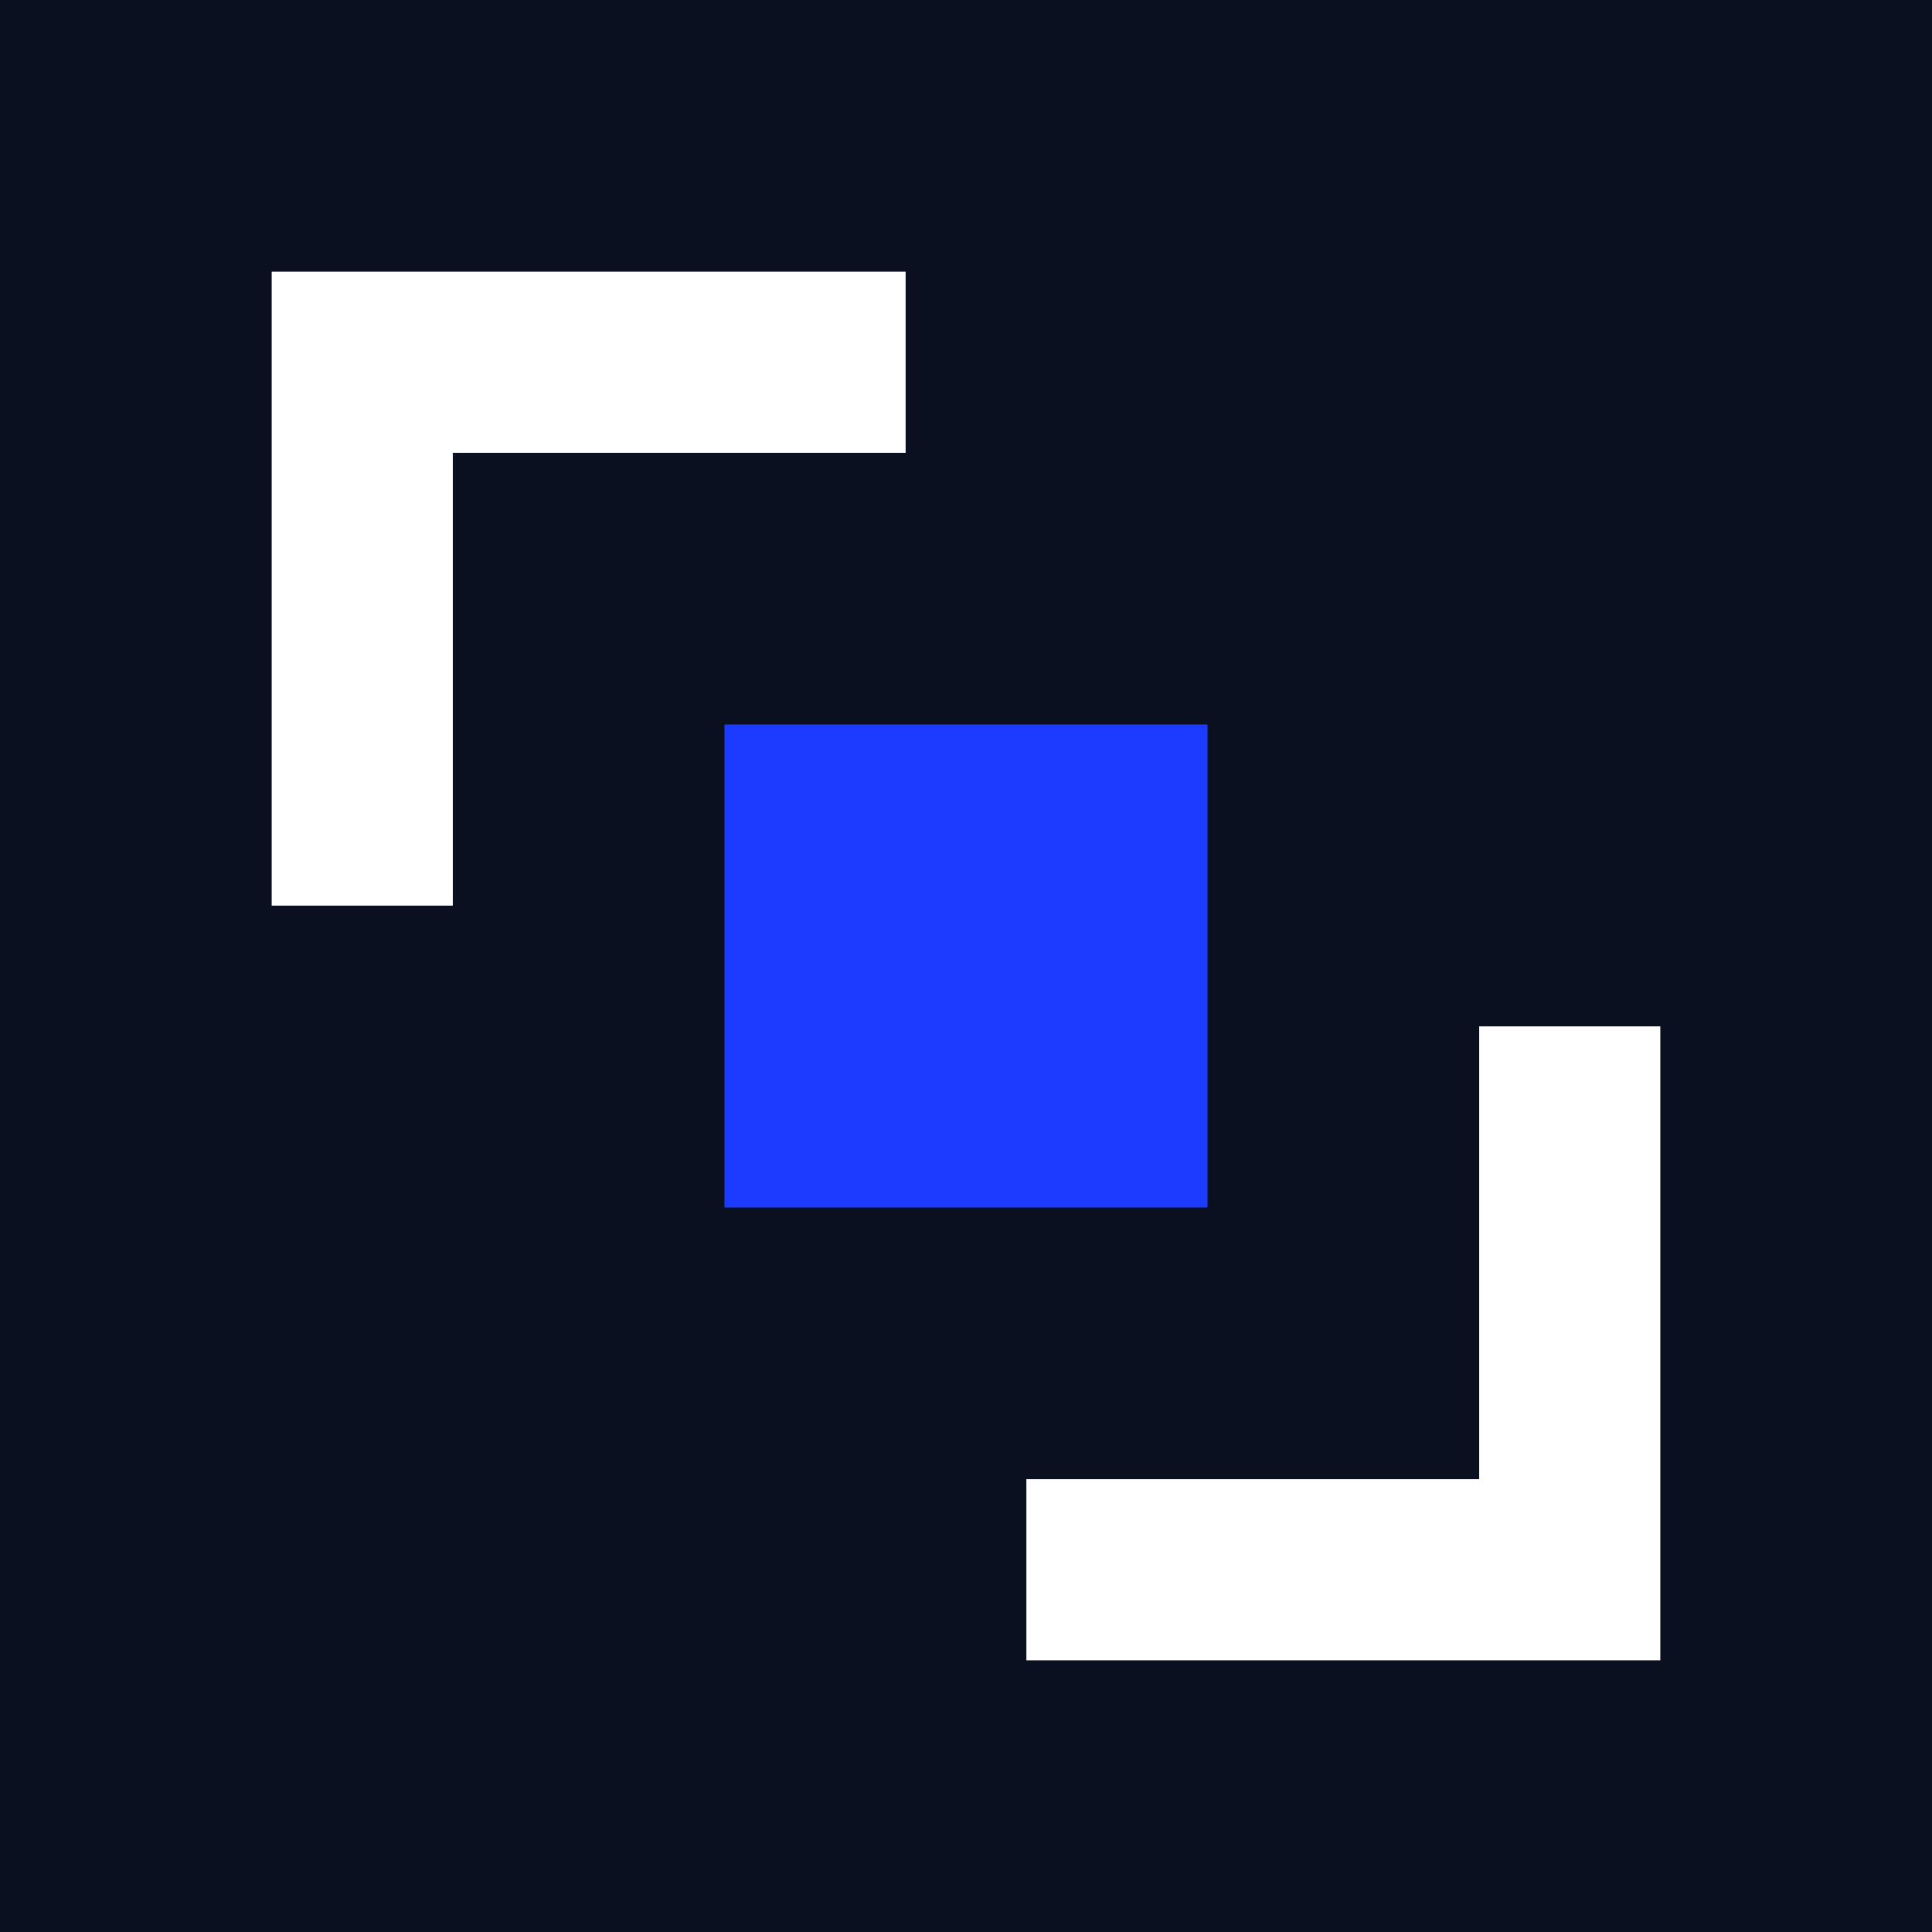
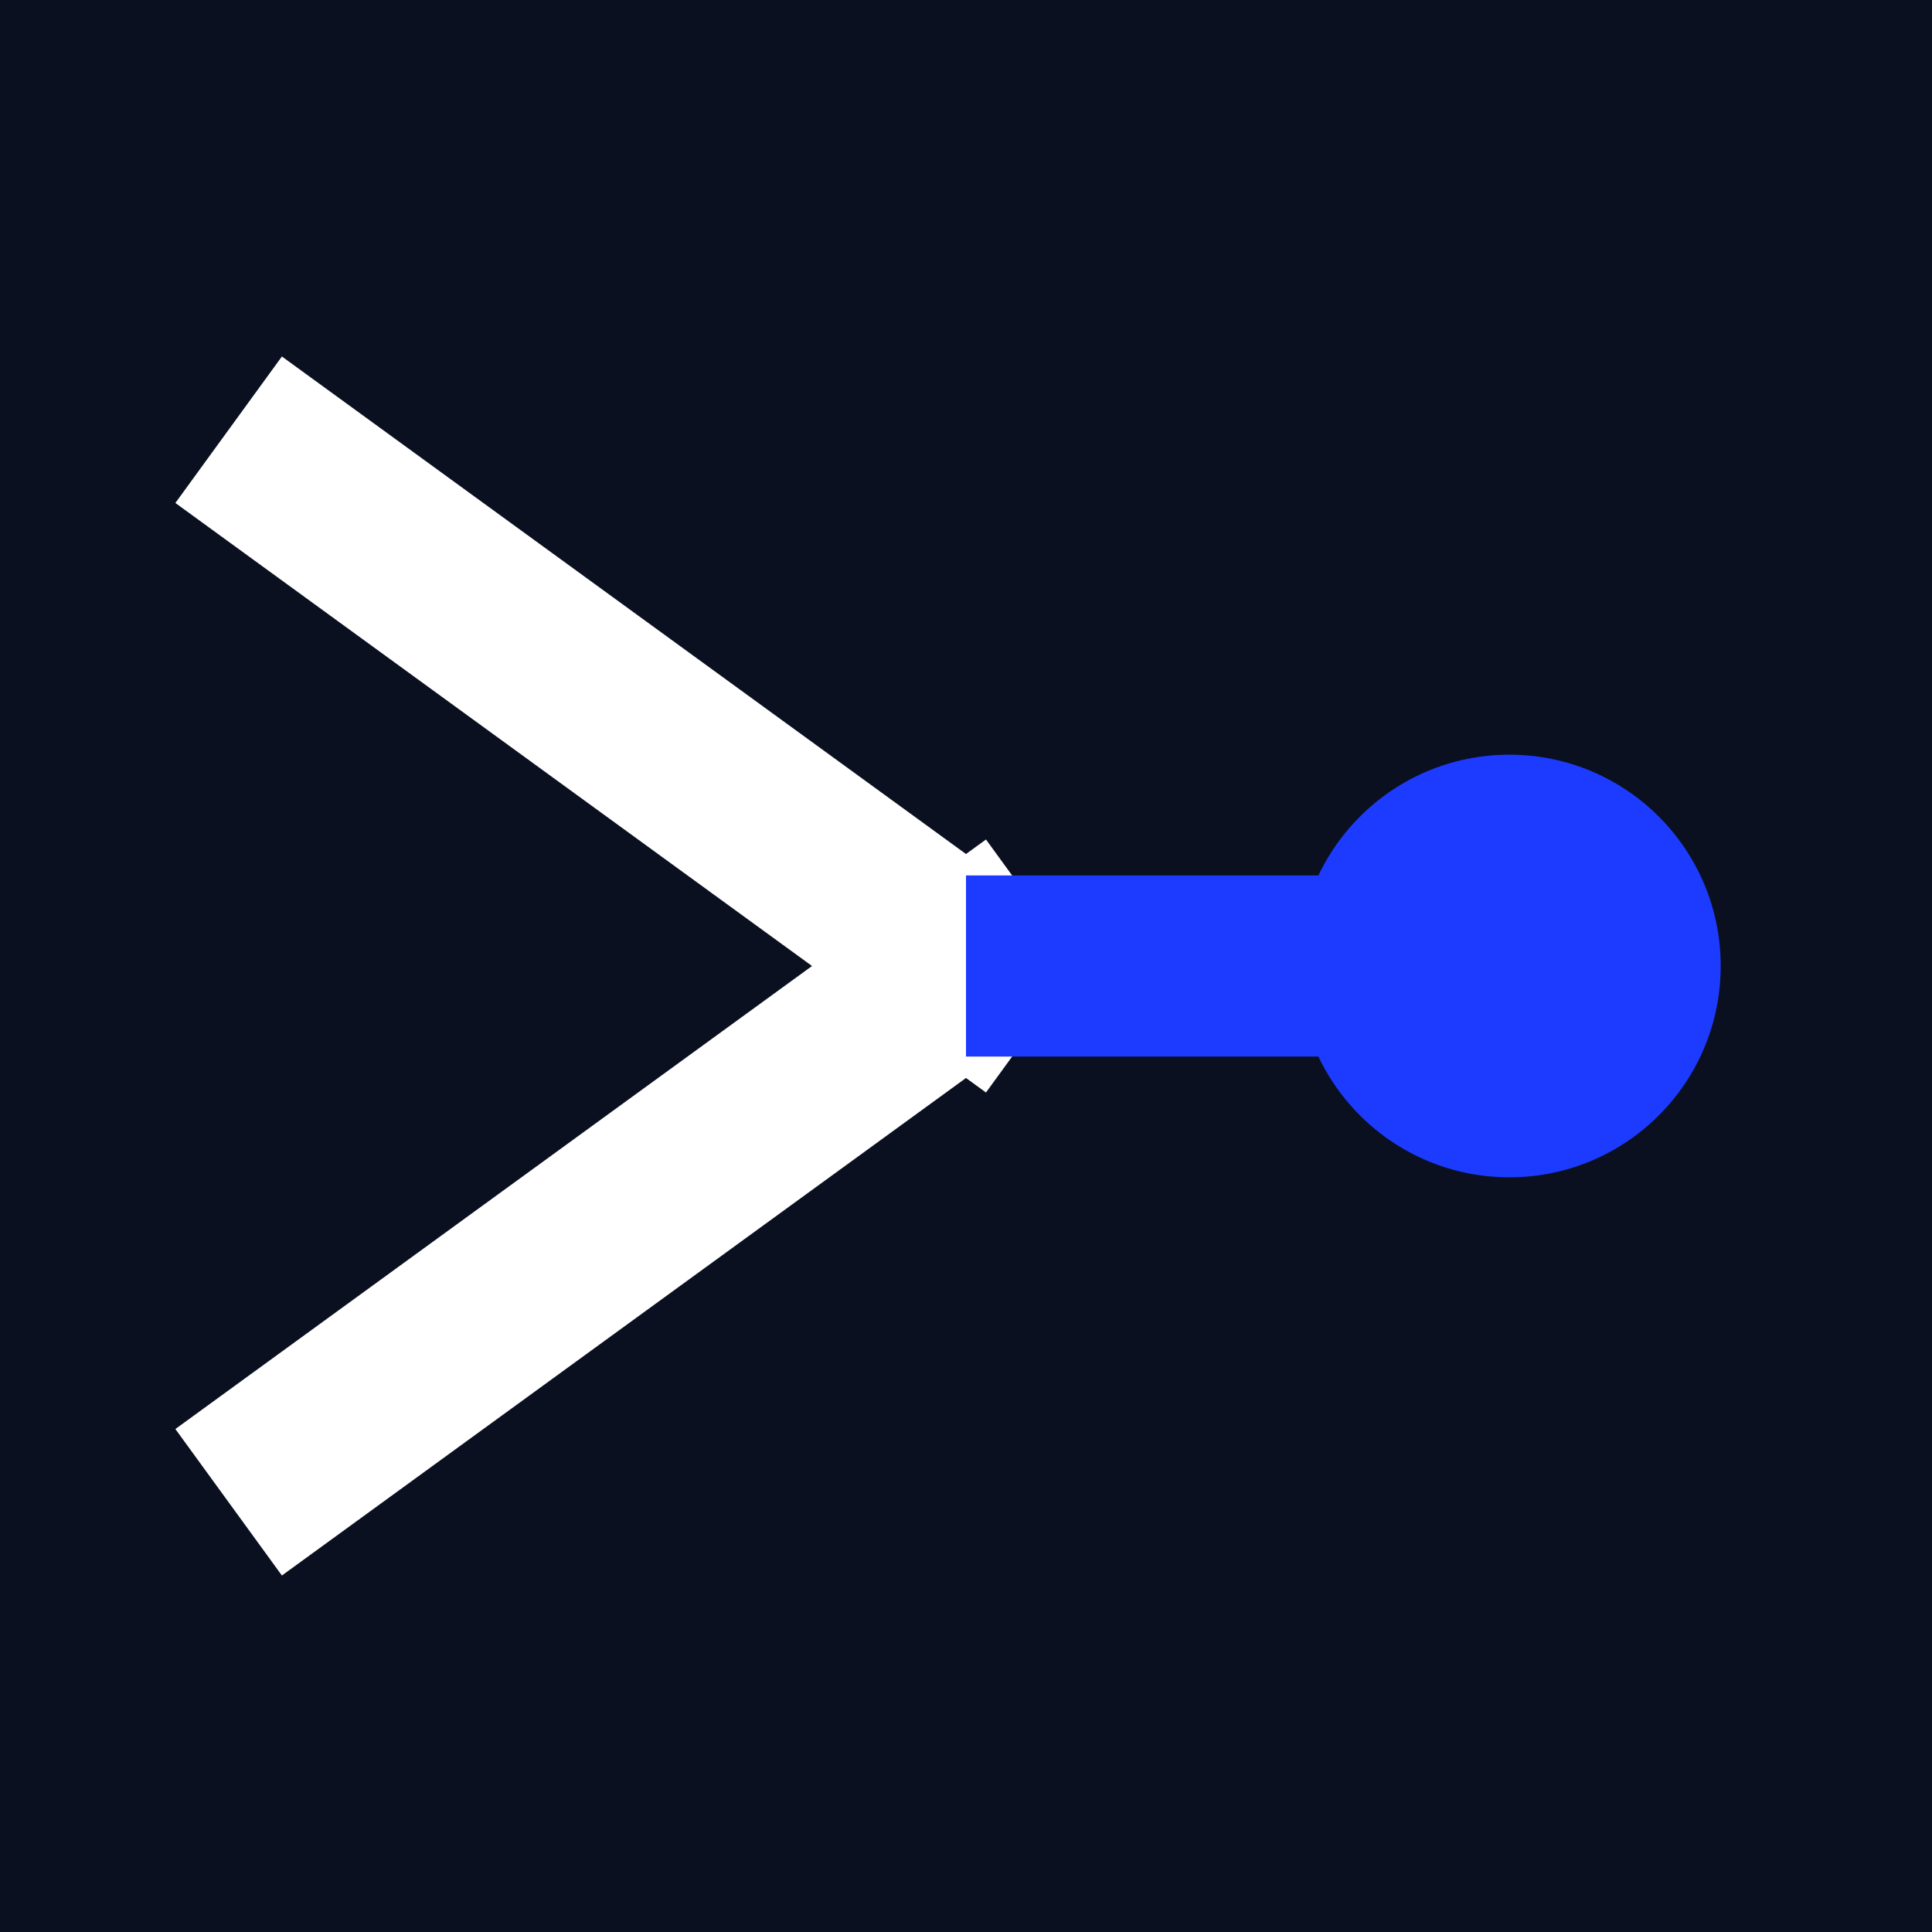
<svg xmlns="http://www.w3.org/2000/svg" viewBox="0 0 32 32">
  <rect width="32" height="32" fill="#0a1020" />
-   <path d="M6 15V6h9M26 17v9h-9" stroke="#ffffff" stroke-width="3" fill="none" />
-   <rect x="12" y="12" width="8" height="8" fill="#1d3bff" />
+   <path d="M5 8l11 8M5 24l11-8" stroke="#ffffff" stroke-width="3" stroke-linecap="square" fill="none" />
+   <path d="M16 16h9" stroke="#1d3bff" stroke-width="3" />
+   <circle cx="25" cy="16" r="3.5" fill="#1d3bff" />
</svg>
